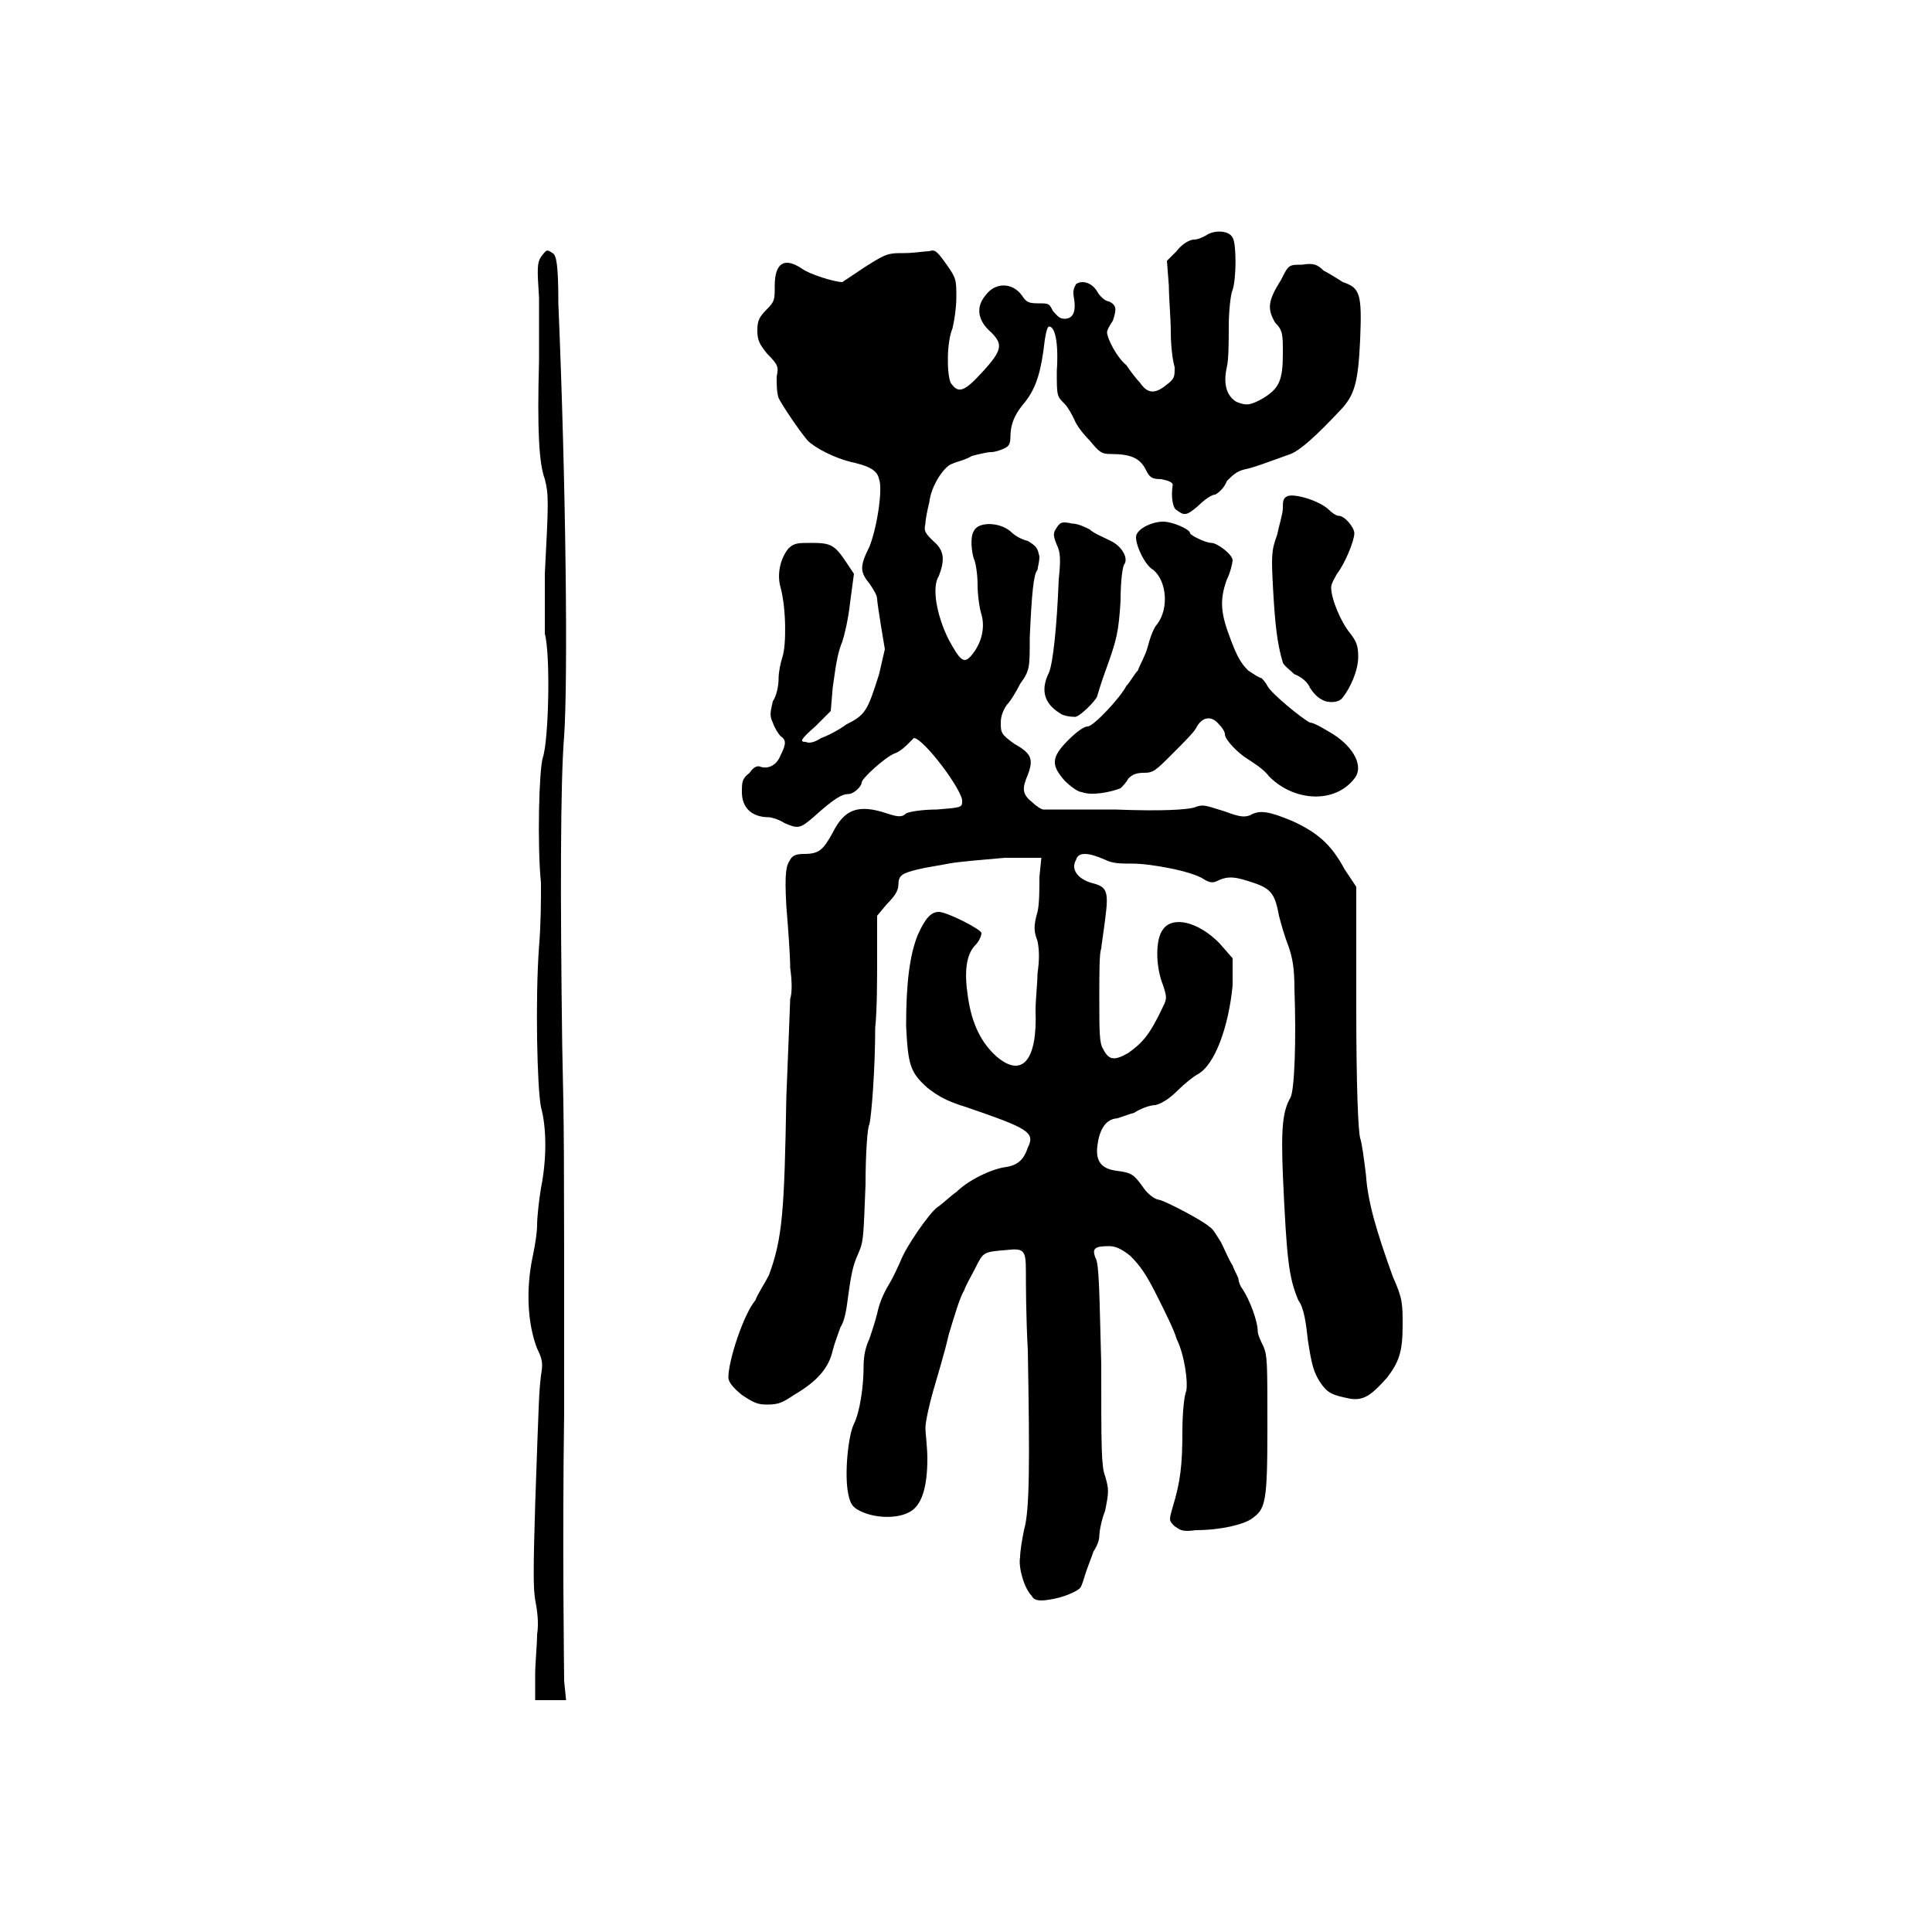
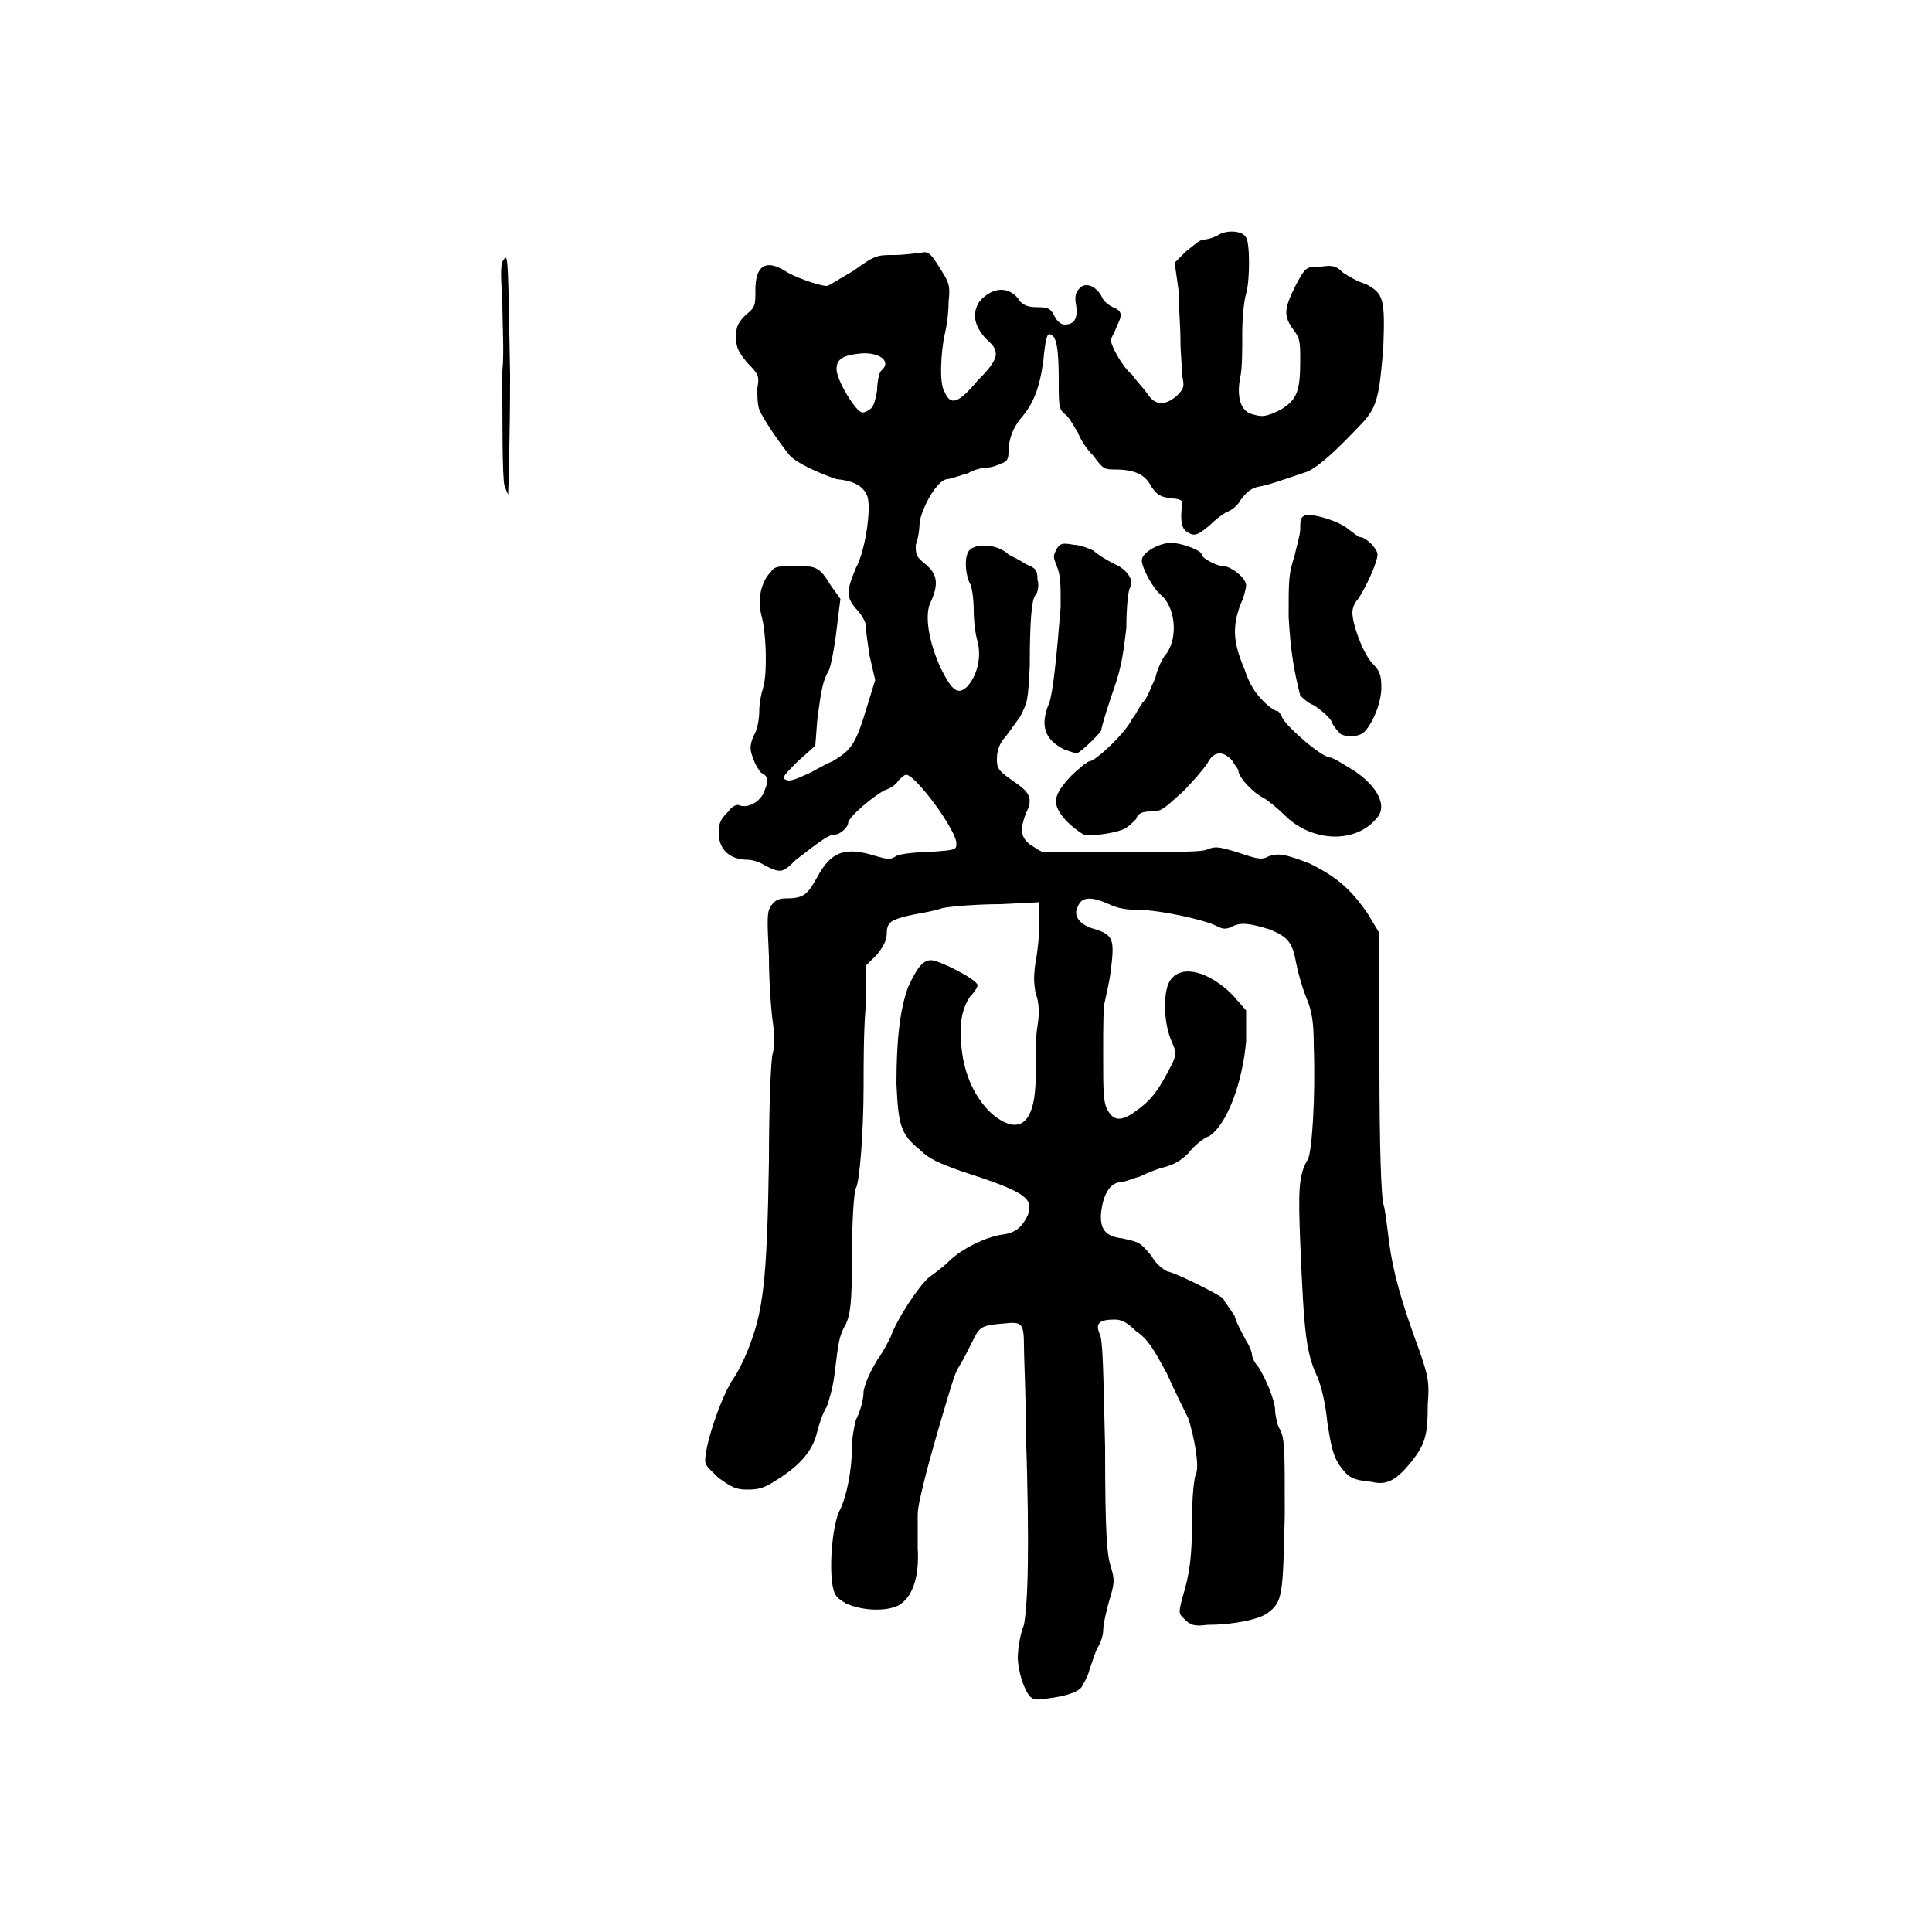
- <svg xmlns="http://www.w3.org/2000/svg" viewBox="0 -880 1000 1000" data-source="ccz C-00620" data-source-height="115.2" data-units-per-source-pixel="6.597">
-   <path d="M277 -13C277 -19 278 -29 278 -34C279 -40 278 -47 277 -52C276 -58 276 -68 277 -101C279 -159 279 -159 280 -168C281 -174 281 -176 278 -182C273 -195 272 -213 276 -231C277 -236 278 -242 278 -246C278 -250 279 -259 280 -265C283 -280 283 -296 280 -307C278 -317 277 -363 279 -390C280 -402 280 -414 280 -423C278 -443 279 -482 281 -488C284 -497 285 -541 282 -552C282 -555 282 -569 282 -583C284 -621 284 -624 282 -632C279 -640 278 -657 279 -693C279 -701 279 -716 279 -726C278 -741 278 -744 280 -747C283 -751 283 -751 286 -749C288 -748 289 -743 289 -723C293 -628 294 -528 292 -499C290 -475 290 -414 291 -339C292 -291 292 -299 292 -149C291 -79 292 -16 292 -10L293 0L285 0L277 0L277 -13ZM534 -54C530 -58 527 -69 528 -74C528 -77 529 -83 530 -88C533 -98 533 -123 532 -181C531 -199 531 -217 531 -222C531 -233 530 -234 521 -233C509 -232 509 -232 505 -224C503 -220 500 -215 499 -212C497 -209 494 -199 491 -189C489 -180 485 -167 483 -160C481 -153 479 -144 479 -141C479 -138 480 -131 480 -125C480 -110 477 -100 470 -97C464 -94 453 -94 445 -98C441 -100 440 -102 439 -107C437 -117 439 -137 442 -143C445 -149 447 -162 447 -173C447 -178 448 -183 450 -187C451 -190 453 -196 454 -200C455 -205 457 -210 460 -215C463 -220 465 -225 466 -227C469 -235 481 -252 485 -255C488 -257 492 -261 495 -263C501 -269 513 -275 521 -276C527 -277 530 -280 532 -286C536 -294 532 -296 500 -307C490 -310 485 -313 480 -317C471 -325 470 -329 469 -349C469 -372 471 -386 475 -396C479 -405 482 -408 486 -408C490 -408 508 -399 508 -397C508 -396 507 -393 505 -391C500 -386 499 -377 501 -364C503 -350 508 -340 516 -333C529 -322 537 -331 536 -357C536 -363 537 -371 537 -376C538 -383 538 -388 537 -393C535 -398 535 -401 537 -408C538 -412 538 -420 538 -426L539 -436L520 -436C509 -435 496 -434 491 -433C486 -432 479 -431 475 -430C467 -428 465 -427 465 -422C465 -419 463 -416 459 -412L454 -406L454 -385C454 -374 454 -357 453 -348C453 -326 451 -302 450 -298C449 -297 448 -283 448 -267C447 -242 447 -238 445 -233C442 -226 441 -224 439 -209C438 -201 437 -196 435 -193C434 -190 432 -185 431 -181C429 -172 423 -165 411 -158C405 -154 403 -153 397 -153C392 -153 390 -154 384 -158C379 -162 377 -165 377 -167C377 -176 385 -200 391 -207C392 -210 396 -216 398 -220C405 -239 406 -253 407 -312C408 -338 409 -361 409 -363C410 -366 410 -372 409 -379C409 -385 408 -399 407 -411C406 -429 407 -432 409 -435C410 -437 412 -438 416 -438C424 -438 426 -440 431 -449C437 -461 444 -464 459 -459C465 -457 467 -457 469 -459C471 -460 478 -461 485 -461C497 -462 498 -462 498 -465C499 -470 478 -498 473 -498C473 -498 471 -496 470 -495C469 -494 466 -491 463 -490C458 -488 446 -477 446 -475C446 -473 442 -469 439 -469C436 -469 432 -467 421 -457C414 -451 413 -451 406 -454C403 -456 399 -457 398 -457C389 -457 384 -462 384 -470C384 -475 384 -477 388 -480C390 -483 392 -484 394 -483C398 -482 402 -484 404 -489C407 -495 407 -497 404 -499C403 -500 401 -503 400 -506C398 -510 399 -512 400 -517C402 -520 403 -525 403 -529C403 -532 404 -537 405 -540C407 -546 407 -565 404 -576C402 -583 404 -591 408 -596C411 -599 413 -599 420 -599C430 -599 432 -598 438 -589L442 -583L440 -568C439 -559 437 -551 436 -548C434 -543 433 -539 431 -524L430 -512L422 -504C414 -497 414 -496 417 -496C419 -495 422 -496 425 -498C428 -499 434 -502 438 -505C448 -510 449 -512 455 -531L458 -544L456 -556C455 -562 454 -569 454 -570C454 -572 452 -575 450 -578C445 -584 445 -587 450 -597C454 -607 457 -627 455 -632C454 -637 449 -639 440 -641C432 -643 422 -648 418 -652C413 -658 405 -670 403 -674C402 -677 402 -681 402 -685C403 -690 403 -691 397 -697C393 -702 392 -704 392 -709C392 -714 393 -716 397 -720C401 -724 401 -725 401 -732C401 -744 406 -747 415 -741C419 -738 432 -734 436 -734C436 -734 442 -738 448 -742C459 -749 460 -749 468 -749C473 -749 479 -750 481 -750C484 -751 485 -750 490 -743C495 -736 495 -735 495 -726C495 -721 494 -714 493 -710C490 -703 490 -687 492 -682C496 -676 499 -677 509 -688C519 -699 519 -702 513 -708C506 -714 505 -721 510 -727C515 -734 524 -734 529 -727C531 -724 532 -723 537 -723C543 -723 543 -723 545 -719C547 -717 548 -715 551 -715C555 -715 557 -718 556 -725C555 -730 556 -731 557 -733C560 -735 565 -734 568 -729C569 -727 572 -724 574 -724C578 -722 578 -720 576 -714C574 -711 573 -709 573 -708C573 -705 578 -695 583 -691C585 -688 588 -684 590 -682C594 -676 598 -676 604 -681C608 -684 608 -685 608 -690C607 -693 606 -701 606 -708C606 -715 605 -726 605 -732L604 -745L609 -750C612 -754 616 -756 618 -756C620 -756 622 -757 624 -758C628 -761 636 -761 638 -757C640 -754 640 -736 638 -730C637 -728 636 -719 636 -711C636 -704 636 -694 635 -690C633 -681 635 -675 640 -672C645 -670 647 -670 654 -674C662 -679 664 -683 664 -697C664 -707 664 -709 660 -713C656 -720 656 -724 663 -735C667 -743 667 -743 674 -743C680 -744 682 -743 685 -740C687 -739 692 -736 695 -734C704 -731 705 -728 704 -704C703 -682 701 -676 695 -669C681 -654 673 -647 668 -645C654 -640 649 -638 644 -637C640 -636 638 -634 635 -631C634 -628 631 -625 629 -624C627 -624 623 -621 620 -618C614 -613 613 -613 609 -616C607 -617 606 -623 607 -629C607 -630 606 -631 601 -632C596 -632 595 -633 593 -637C590 -643 585 -645 575 -645C570 -645 569 -646 564 -652C561 -655 557 -660 556 -663C555 -665 553 -669 551 -671C547 -675 547 -675 547 -688C548 -703 546 -711 543 -711C542 -711 541 -707 540 -698C538 -684 535 -677 529 -670C525 -665 523 -660 523 -654C523 -650 522 -649 520 -648C518 -647 515 -646 513 -646C511 -646 507 -645 503 -644C500 -642 495 -641 493 -640C489 -639 482 -629 481 -620C480 -616 479 -611 479 -609C478 -605 479 -604 483 -600C489 -595 489 -590 486 -582C482 -576 485 -561 491 -549C497 -538 499 -536 503 -541C508 -547 510 -555 508 -562C507 -565 506 -572 506 -577C506 -583 505 -589 504 -591C503 -594 502 -602 504 -605C506 -610 517 -610 523 -605C525 -603 528 -601 532 -600C537 -597 537 -596 538 -592C538 -589 537 -586 537 -585C535 -583 534 -573 533 -550C533 -534 533 -533 528 -526C526 -522 523 -517 521 -515C519 -512 518 -509 518 -506C518 -501 518 -500 525 -495C534 -490 535 -487 532 -479C529 -472 529 -469 534 -465C536 -463 539 -461 540 -461C541 -461 557 -461 577 -461C603 -460 614 -461 618 -462C623 -464 624 -463 634 -460C642 -457 644 -457 647 -458C652 -461 657 -460 669 -455C682 -449 689 -443 696 -430L702 -421L702 -359C702 -317 703 -295 704 -291C705 -288 706 -280 707 -272C708 -258 712 -244 721 -219C726 -208 726 -205 726 -194C726 -180 724 -175 718 -167C710 -158 706 -155 699 -156C689 -158 687 -159 683 -165C680 -170 679 -173 677 -186C676 -195 675 -203 672 -207C667 -219 666 -228 664 -272C663 -297 664 -305 668 -312C670 -316 671 -341 670 -368C670 -379 669 -384 667 -390C665 -395 663 -402 662 -406C660 -417 658 -420 649 -423C640 -426 636 -427 630 -424C628 -423 626 -423 623 -425C617 -429 596 -433 586 -433C580 -433 576 -433 572 -435C563 -439 558 -439 557 -435C554 -430 558 -425 565 -423C573 -421 574 -419 572 -404C571 -396 570 -390 570 -389C569 -387 569 -376 569 -364C569 -346 569 -340 571 -337C574 -331 577 -331 584 -335C591 -340 595 -344 602 -359C604 -363 604 -364 602 -370C598 -380 598 -394 602 -399C607 -406 620 -403 631 -392L638 -384L638 -370C636 -349 629 -329 620 -324C618 -323 613 -319 610 -316C606 -312 602 -309 598 -308C595 -308 590 -306 587 -304C583 -303 579 -301 577 -301C572 -300 569 -295 568 -287C567 -279 570 -275 578 -274C586 -273 587 -272 592 -265C594 -262 598 -259 600 -259C604 -258 623 -248 626 -245C628 -244 630 -240 632 -237C634 -233 636 -228 638 -225C639 -222 641 -219 641 -218C641 -217 642 -214 643 -213C647 -207 651 -196 651 -191C651 -189 653 -185 654 -183C656 -178 656 -175 656 -141C656 -102 655 -99 648 -94C644 -91 632 -88 619 -88C612 -87 611 -88 608 -90C605 -93 605 -93 607 -100C611 -113 612 -122 612 -139C612 -149 613 -158 614 -160C615 -165 613 -179 609 -187C608 -191 603 -201 599 -209C593 -221 590 -225 585 -230C580 -234 577 -235 574 -235C567 -235 565 -234 567 -229C569 -226 569 -210 570 -174C570 -131 570 -121 572 -116C574 -109 574 -108 572 -98C570 -93 569 -87 569 -85C569 -83 568 -80 566 -77C565 -74 563 -69 562 -66C561 -63 560 -59 559 -58C557 -56 550 -53 543 -52C537 -51 535 -52 534 -54ZM560 -470C558 -470 554 -473 551 -476C544 -484 544 -488 553 -497C557 -501 561 -504 563 -504C566 -504 580 -519 583 -525C585 -527 587 -531 589 -533C590 -536 593 -541 594 -545C595 -549 597 -555 599 -557C605 -565 604 -579 597 -585C593 -587 588 -597 588 -602C588 -606 596 -610 602 -610C607 -610 616 -606 616 -604C616 -603 624 -599 627 -599C630 -599 638 -593 638 -590C638 -589 637 -584 635 -580C631 -569 632 -562 637 -549C640 -541 642 -537 646 -533C649 -531 652 -529 653 -529C653 -529 655 -527 656 -525C658 -521 674 -508 678 -506C680 -506 685 -503 690 -500C701 -493 706 -483 701 -477C691 -464 670 -465 657 -478C654 -482 649 -485 646 -487C641 -490 634 -497 634 -500C634 -501 633 -503 631 -505C627 -510 622 -509 619 -503C618 -501 612 -495 607 -490C598 -481 597 -480 592 -480C588 -480 586 -479 584 -477C583 -475 581 -473 580 -472C575 -470 565 -468 560 -470ZM550 -510C541 -515 538 -522 543 -532C545 -537 547 -555 548 -580C549 -590 549 -594 547 -598C545 -603 545 -604 547 -607C549 -610 550 -610 555 -609C558 -609 562 -607 564 -606C566 -604 571 -602 575 -600C581 -597 584 -591 582 -588C581 -587 580 -579 580 -569C579 -553 578 -549 573 -535C570 -527 568 -520 568 -520C568 -518 558 -508 556 -509C555 -509 553 -509 550 -510ZM684 -518C682 -519 680 -521 678 -524C677 -527 673 -530 670 -531C668 -533 665 -535 664 -537C661 -547 660 -557 659 -574C658 -592 658 -595 661 -603C662 -608 664 -614 664 -617C664 -620 664 -622 666 -623C669 -625 683 -621 688 -616C690 -614 692 -613 693 -613C696 -613 701 -607 701 -604C701 -600 696 -588 692 -583C691 -581 689 -578 689 -576C689 -570 694 -558 699 -552C702 -548 703 -546 703 -540C703 -533 699 -524 695 -519C693 -516 687 -516 684 -518Z" />
+ <svg xmlns="http://www.w3.org/2000/svg" viewBox="0 -880 1000 1000" data-source="ccz C-00620" data-source-height="107.4" data-units-per-source-pixel="7.075">
+   <path d="M533 -2C529 -7 526 -19 527 -25C527 -27 528 -34 530 -39C532 -50 533 -77 531 -139C531 -158 530 -177 530 -183C530 -195 529 -196 520 -195C507 -194 507 -193 503 -185C501 -181 498 -175 496 -172C494 -169 491 -158 488 -148C485 -138 481 -124 479 -116C477 -108 475 -100 475 -96C475 -93 475 -85 475 -79C476 -63 472 -53 465 -49C459 -46 447 -46 438 -50C433 -53 432 -54 431 -59C429 -70 431 -92 435 -99C438 -105 441 -119 441 -131C441 -136 442 -141 443 -145C445 -149 447 -155 447 -160C448 -165 451 -171 454 -176C457 -180 460 -186 461 -188C464 -197 476 -215 481 -219C484 -221 489 -225 491 -227C498 -234 511 -240 519 -241C526 -242 529 -245 532 -251C535 -260 531 -263 497 -274C486 -278 481 -280 476 -285C466 -293 465 -298 464 -319C464 -343 466 -358 470 -369C475 -380 478 -383 482 -383C486 -383 506 -373 506 -370C506 -369 504 -366 502 -364C498 -358 496 -350 498 -335C500 -321 506 -310 514 -303C529 -291 537 -300 536 -328C536 -334 536 -343 537 -349C538 -355 538 -361 536 -366C535 -372 535 -375 536 -382C537 -387 538 -396 538 -402L538 -413L518 -412C507 -412 493 -411 488 -410C482 -408 474 -407 470 -406C462 -404 459 -403 459 -397C459 -394 458 -391 454 -386L448 -380L448 -358C447 -346 447 -328 447 -318C447 -295 445 -268 443 -265C442 -263 441 -248 441 -231C441 -204 440 -200 438 -195C434 -188 434 -185 432 -169C431 -161 429 -155 428 -152C426 -149 424 -143 423 -139C421 -130 415 -122 402 -114C396 -110 393 -109 387 -109C381 -109 379 -110 372 -115C368 -119 365 -121 365 -124C365 -133 374 -159 380 -167C382 -170 385 -176 387 -181C395 -201 397 -216 398 -279C398 -307 399 -332 400 -335C401 -338 401 -344 400 -351C399 -358 398 -373 398 -385C397 -405 397 -408 399 -411C401 -414 403 -415 407 -415C416 -415 418 -417 423 -426C430 -439 437 -442 453 -437C460 -435 461 -435 464 -437C466 -438 474 -439 481 -439C494 -440 495 -440 495 -443C496 -449 474 -479 469 -479C468 -479 466 -477 465 -476C464 -474 461 -472 458 -471C452 -468 439 -457 439 -454C439 -452 435 -448 432 -448C429 -448 425 -445 412 -435C405 -428 404 -428 396 -432C393 -434 389 -435 387 -435C378 -435 372 -440 372 -449C372 -454 373 -456 377 -460C379 -463 382 -464 383 -463C387 -462 392 -464 395 -469C398 -476 398 -478 394 -480C393 -481 391 -484 390 -487C388 -492 388 -494 390 -499C392 -502 393 -508 393 -512C393 -516 394 -521 395 -524C397 -530 397 -551 394 -562C392 -570 394 -579 399 -584C401 -587 403 -587 412 -587C422 -587 424 -587 430 -577L435 -570L433 -554C432 -545 430 -535 429 -533C426 -528 425 -523 423 -507L422 -494L413 -486C405 -478 404 -477 408 -476C410 -476 413 -477 417 -479C420 -480 426 -484 431 -486C441 -492 443 -495 449 -515L453 -528L450 -541C449 -548 448 -555 448 -557C448 -558 446 -562 443 -565C438 -571 438 -574 443 -586C448 -595 451 -617 449 -623C447 -628 443 -631 433 -632C424 -635 413 -640 409 -644C404 -650 395 -663 393 -668C392 -671 392 -675 392 -679C393 -685 393 -686 387 -692C382 -698 381 -700 381 -706C381 -711 382 -713 386 -717C391 -721 391 -722 391 -730C391 -742 396 -746 406 -740C410 -737 424 -732 428 -732C429 -732 435 -736 442 -740C453 -748 454 -748 463 -748C468 -748 474 -749 476 -749C480 -750 481 -750 486 -742C491 -734 492 -733 491 -724C491 -718 490 -711 489 -707C487 -698 486 -681 489 -677C492 -670 496 -671 506 -683C517 -694 518 -698 511 -704C504 -711 503 -718 507 -724C514 -732 523 -732 528 -724C530 -722 532 -721 537 -721C543 -721 544 -720 546 -716C547 -714 549 -712 551 -712C556 -712 558 -715 557 -722C556 -727 557 -729 559 -731C562 -734 567 -732 570 -727C571 -724 574 -722 576 -721C581 -719 581 -717 578 -711C577 -708 575 -705 575 -704C575 -701 581 -690 586 -686C588 -683 592 -679 594 -676C598 -670 603 -670 609 -675C613 -679 613 -680 612 -685C612 -688 611 -697 611 -704C611 -711 610 -723 610 -730L608 -744L614 -750C618 -753 621 -756 623 -756C625 -756 628 -757 630 -758C634 -761 643 -761 645 -757C647 -754 647 -735 645 -728C644 -725 643 -716 643 -708C643 -699 643 -689 642 -685C640 -675 642 -668 647 -666C653 -664 655 -664 663 -668C671 -673 673 -677 673 -693C673 -703 673 -705 669 -710C664 -717 665 -721 671 -733C676 -742 676 -742 684 -742C690 -743 692 -742 695 -739C698 -737 703 -734 707 -733C716 -728 717 -726 716 -700C714 -676 713 -670 706 -662C691 -646 683 -639 677 -636C662 -631 657 -629 651 -628C647 -627 645 -625 642 -621C641 -619 638 -616 635 -615C633 -614 629 -611 626 -608C620 -603 618 -602 614 -605C611 -607 611 -613 612 -620C612 -621 610 -622 606 -622C600 -623 599 -624 596 -628C593 -634 588 -637 577 -637C572 -637 571 -637 566 -644C562 -648 559 -653 558 -656C556 -659 554 -663 552 -665C548 -668 548 -669 548 -683C548 -699 547 -707 543 -707C542 -707 541 -704 540 -693C538 -679 535 -671 528 -663C524 -658 522 -652 522 -646C522 -642 521 -641 518 -640C516 -639 513 -638 511 -638C509 -638 504 -637 501 -635C497 -634 492 -632 490 -632C485 -631 478 -619 476 -610C476 -606 475 -600 474 -598C474 -593 474 -592 479 -588C485 -583 486 -578 482 -569C478 -562 481 -547 487 -534C493 -522 496 -520 501 -525C506 -531 508 -540 506 -548C505 -551 504 -558 504 -564C504 -570 503 -577 502 -578C500 -582 499 -590 501 -594C503 -599 516 -599 522 -593C524 -592 528 -590 531 -588C536 -586 537 -585 537 -580C538 -577 537 -573 536 -572C534 -570 533 -559 533 -535C532 -517 532 -517 528 -509C525 -505 521 -499 519 -497C517 -494 516 -491 516 -487C516 -482 517 -481 524 -476C533 -470 535 -467 531 -459C528 -451 528 -447 533 -443C536 -441 539 -439 540 -439C541 -439 559 -439 580 -439C608 -439 620 -439 624 -440C629 -442 630 -442 640 -439C649 -436 652 -435 655 -436C661 -439 665 -438 678 -433C692 -426 699 -420 708 -407L714 -397L714 -330C714 -284 715 -261 716 -257C717 -254 718 -245 719 -237C721 -222 725 -207 735 -180C739 -168 740 -165 739 -153C739 -138 738 -133 731 -124C723 -114 718 -111 710 -113C700 -114 698 -115 693 -122C690 -127 689 -131 687 -144C686 -154 684 -162 682 -167C676 -180 675 -189 673 -237C672 -263 672 -272 677 -280C679 -284 681 -311 680 -339C680 -351 679 -357 676 -364C674 -369 672 -376 671 -381C669 -392 667 -395 657 -399C647 -402 642 -403 637 -400C634 -399 633 -399 629 -401C623 -404 600 -409 590 -409C583 -409 578 -410 574 -412C565 -416 560 -416 558 -411C555 -406 559 -401 567 -399C576 -396 577 -394 575 -378C574 -370 572 -363 572 -362C571 -360 571 -348 571 -335C571 -316 571 -310 573 -306C576 -300 580 -299 588 -305C595 -310 599 -314 607 -330C609 -335 609 -335 606 -342C602 -352 602 -368 606 -373C612 -381 626 -377 638 -365L645 -357L645 -341C643 -319 635 -298 626 -292C623 -291 618 -287 615 -283C611 -279 607 -277 603 -276C599 -275 594 -273 590 -271C586 -270 582 -268 579 -268C574 -267 571 -261 570 -253C569 -244 572 -240 581 -239C590 -237 590 -237 596 -230C598 -226 602 -223 604 -222C609 -221 629 -211 633 -208C634 -206 637 -202 639 -199C640 -195 643 -190 645 -186C647 -183 648 -180 648 -179C648 -178 649 -175 651 -173C655 -167 660 -155 660 -150C660 -148 661 -143 662 -141C665 -136 665 -132 665 -96C664 -54 664 -51 656 -45C652 -42 639 -39 625 -39C618 -38 616 -39 613 -42C610 -45 610 -45 612 -53C616 -66 617 -75 617 -94C617 -105 618 -115 619 -117C621 -121 618 -137 615 -146C613 -150 608 -160 604 -169C597 -182 594 -187 588 -191C583 -196 580 -197 577 -197C569 -197 567 -195 569 -190C571 -187 571 -170 572 -131C572 -85 573 -75 575 -69C577 -62 577 -61 574 -51C572 -44 571 -38 571 -36C571 -34 570 -30 568 -27C567 -25 565 -19 564 -16C563 -12 561 -9 560 -7C558 -4 551 -2 543 -1C537 0 535 0 533 -2ZM561 -448C559 -449 555 -452 552 -455C544 -464 545 -468 554 -478C558 -482 563 -486 564 -486C567 -486 583 -501 586 -508C588 -510 590 -515 592 -517C594 -519 596 -525 598 -529C599 -534 602 -540 604 -542C610 -551 608 -566 601 -572C597 -575 591 -586 591 -590C591 -594 600 -599 606 -599C612 -599 622 -595 622 -593C622 -591 630 -587 633 -587C637 -587 645 -581 645 -577C645 -576 644 -571 642 -567C638 -556 638 -548 644 -534C647 -525 650 -521 654 -517C657 -514 660 -512 661 -512C662 -512 663 -510 664 -508C667 -503 683 -489 688 -488C690 -488 696 -484 701 -481C713 -473 718 -463 713 -457C702 -443 679 -444 665 -458C662 -461 656 -466 654 -467C648 -470 641 -478 641 -481C641 -482 639 -484 638 -486C633 -492 628 -491 625 -485C623 -482 618 -476 612 -470C602 -461 601 -460 596 -460C591 -460 589 -459 588 -456C586 -454 584 -452 582 -451C578 -449 566 -447 561 -448ZM551 -492C541 -497 538 -504 543 -516C545 -521 547 -541 549 -566C549 -578 549 -582 547 -587C545 -592 545 -592 547 -596C549 -599 550 -599 556 -598C559 -598 564 -596 566 -595C568 -593 573 -590 577 -588C584 -585 587 -579 585 -576C584 -575 583 -566 583 -555C581 -538 580 -533 575 -519C572 -510 570 -503 570 -502C570 -501 559 -490 557 -490C557 -490 554 -491 551 -492ZM694 -500C693 -501 690 -504 689 -507C687 -510 683 -513 680 -515C677 -516 674 -519 673 -520C670 -532 668 -542 667 -561C667 -580 667 -583 670 -592C671 -597 673 -603 673 -606C673 -610 673 -612 675 -613C678 -615 694 -610 698 -606C701 -604 703 -602 704 -602C707 -602 713 -596 713 -593C713 -589 707 -576 703 -570C701 -568 700 -565 700 -563C700 -557 705 -543 710 -537C714 -533 715 -531 715 -524C715 -517 711 -506 706 -501C704 -499 698 -498 694 -500ZM261 -629C260 -635 260 -658 260 -688C261 -697 260 -713 260 -724C259 -740 259 -744 261 -746C263 -749 263 -743 264 -686C264 -652 263 -624 263 -624C263 -624 262 -626 261 -629ZM454 -678C454 -682 455 -687 456 -688C462 -693 455 -698 445 -697C436 -696 433 -694 433 -689C433 -684 440 -672 444 -668C446 -666 447 -666 450 -668C452 -669 453 -672 454 -678Z" />
</svg>
